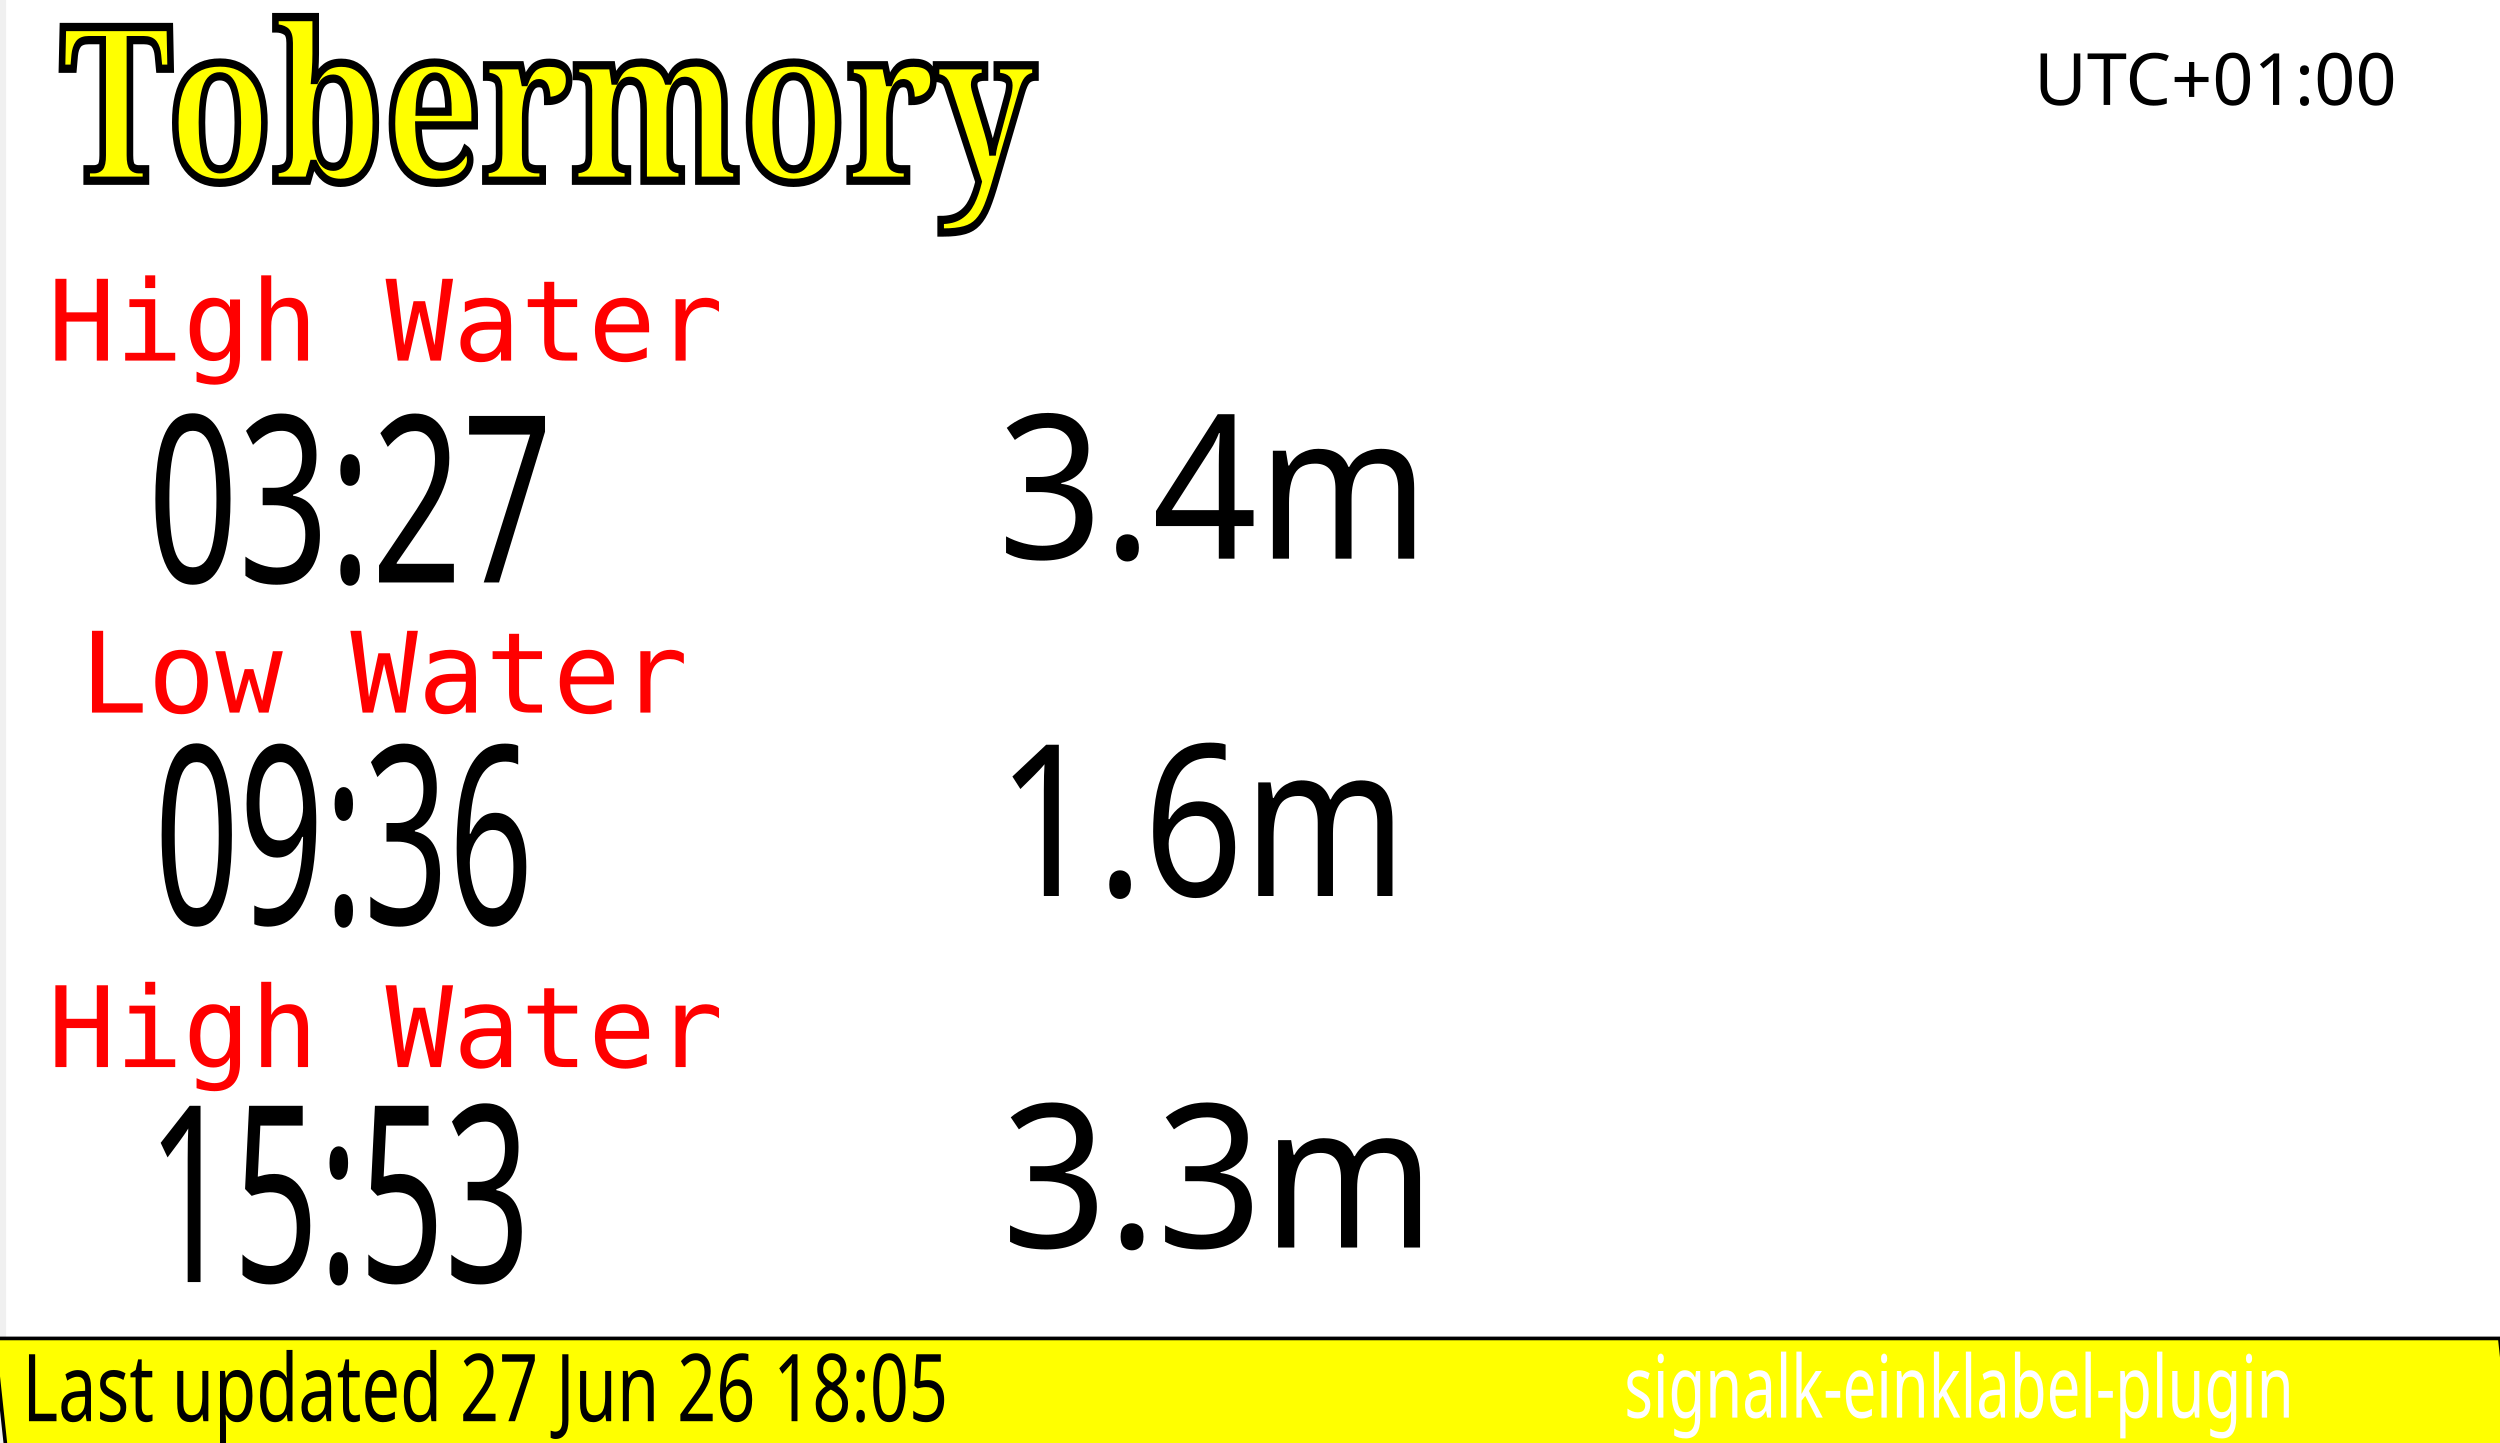
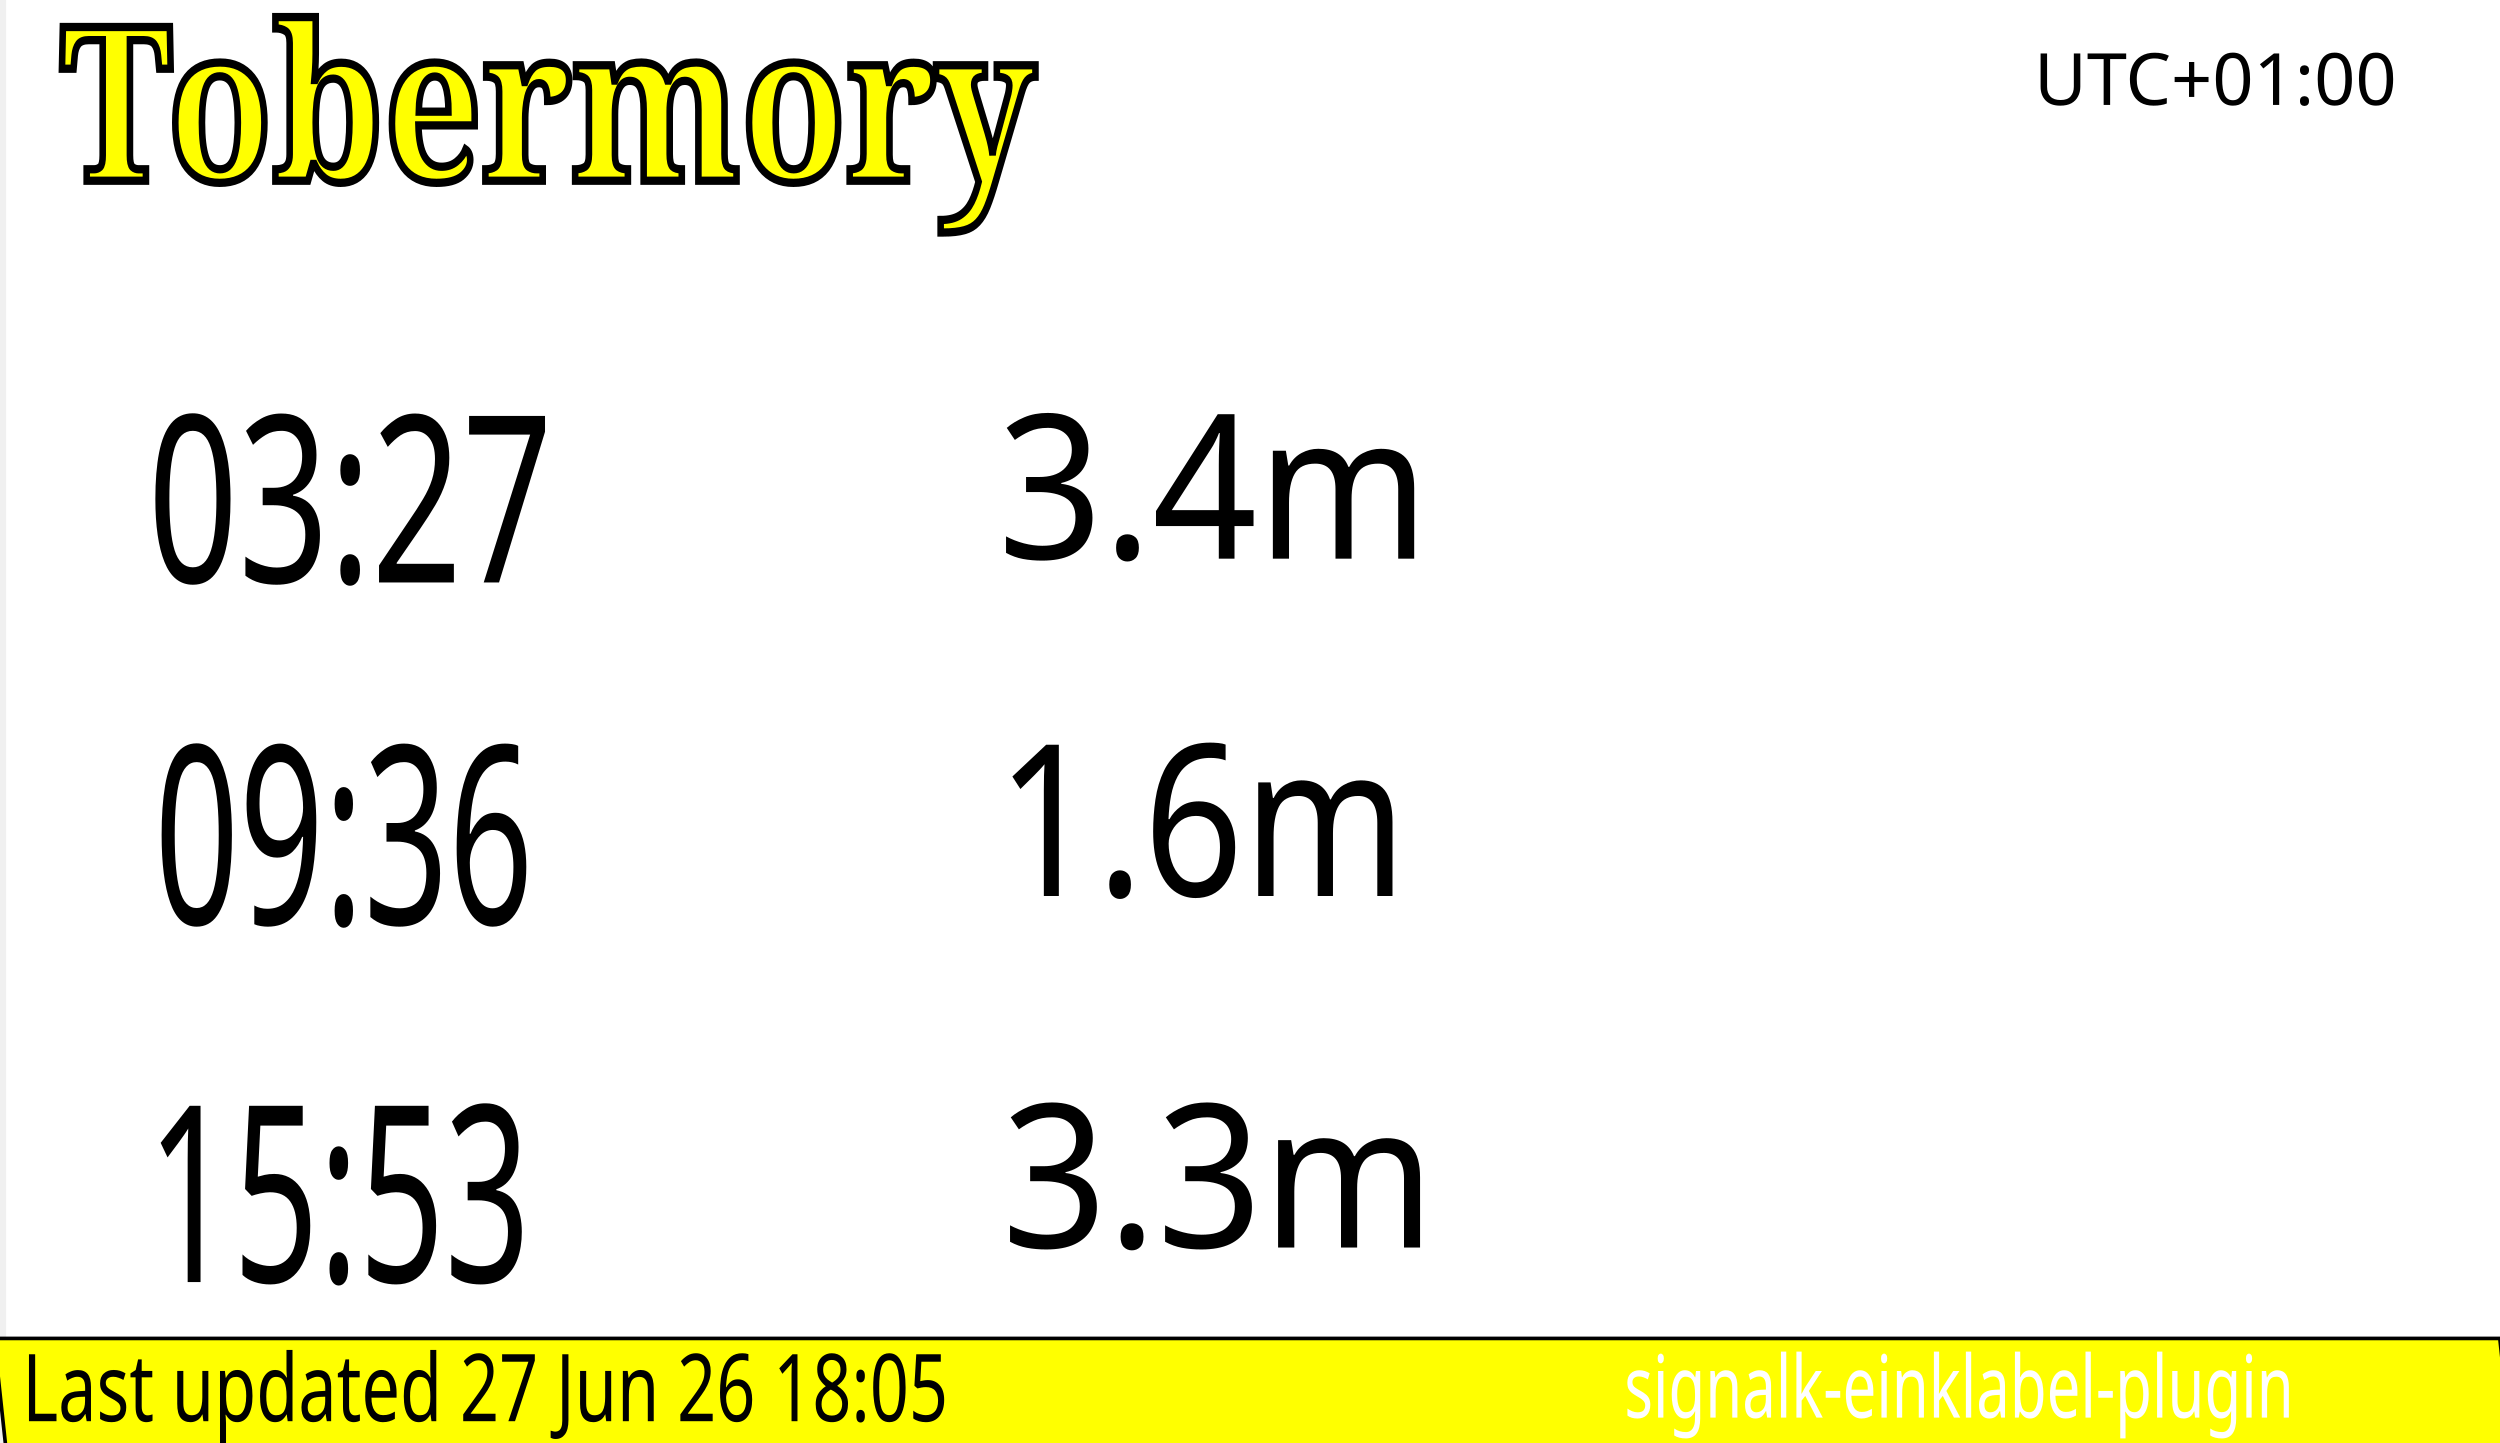
<svg xmlns="http://www.w3.org/2000/svg" width="416" height="240" viewBox="0 0 416 240" version="1.1" id="svg1">
  <defs id="defs1" />
  <rect x="1.017" y="2.0798673e-08" width="416" height="240" fill="#ffffff" id="rect1" />
  <rect style="fill:#ffff00;stroke:#000000;stroke-width:0.614" id="rect2" width="416.949" height="18.411" x="-24.929" y="-242.406" transform="matrix(1,0,-0.1068988,-0.9942699,0,0)" />
  <text id="station.name" x="11.236" y="26.852" font-size="18" font-family="serif" fill="yellow" style="font-style:normal;font-variant:normal;font-weight:bold;font-stretch:normal;font-size:32px;font-family:serif;-inkscape-font-specification:'serif, Bold';font-variant-ligatures:normal;font-variant-caps:normal;font-variant-numeric:normal;font-variant-east-asian:normal;fill:#ffff00;stroke:#000000;stroke-width:1.228;stroke-opacity:1" transform="scale(0.8927488,1.120136)">Tobermory</text>
  <text id="station.name-8" x="325.499" y="195.878" font-size="18" font-family="serif" fill="black" style="font-style:normal;font-variant:normal;font-weight:normal;font-stretch:normal;font-size:12px;font-family:sans-serif;-inkscape-font-specification:'sans-serif, Normal';font-variant-ligatures:normal;font-variant-caps:normal;font-variant-numeric:normal;font-variant-east-asian:normal;fill:#ffffff;stroke-width:2.396" transform="scale(0.8303751,1.204275)">
    <tspan id="tspan1" x="325.499" y="195.878" style="font-style:normal;font-variant:normal;font-weight:normal;font-stretch:normal;font-size:12px;font-family:sans-serif;-inkscape-font-specification:'sans-serif, Normal';font-variant-ligatures:normal;font-variant-caps:normal;font-variant-numeric:normal;font-variant-east-asian:normal;stroke-width:2.396;fill:#ffffff">signalk-einklabel-plugin</tspan>
  </text>
  <text id="station.name-8-2" x="4.348" y="201.989" font-size="18" font-family="serif" fill="black" style="font-style:normal;font-variant:normal;font-weight:normal;font-stretch:normal;font-size:13.333px;font-family:Sans;-inkscape-font-specification:'Sans, Normal';font-variant-ligatures:normal;font-variant-caps:normal;font-variant-numeric:normal;font-variant-east-asian:normal;fill:#000000;stroke-width:1.193" transform="scale(0.8541256,1.170788)">
    <tspan id="tspan3" x="4.348" y="201.989" style="stroke-width:1.193;-inkscape-font-specification:'Sans, Normal';font-family:Sans;font-weight:normal;font-style:normal;font-stretch:normal;font-variant:normal;font-size:13.333px;font-variant-ligatures:normal;font-variant-caps:normal;font-variant-numeric:normal;font-variant-east-asian:normal">Last updated 27 Jun 26 18:05</tspan>
  </text>
-   <text id="extremes.0" x="7.966" y="60" font-size="14" font-family="monospace" fill="black" style="font-style:normal;font-variant:normal;font-weight:normal;font-stretch:normal;font-size:18.667px;font-family:monospace;-inkscape-font-specification:'monospace, Normal';font-variant-ligatures:normal;font-variant-caps:normal;font-variant-numeric:normal;font-variant-east-asian:normal;fill:#ff0000">High Water</text>
-   <text id="extremes.1" x="13.353" y="118.576" font-size="14" font-family="monospace" fill="black" style="font-style:normal;font-variant:normal;font-weight:normal;font-stretch:normal;font-size:18.667px;font-family:monospace;-inkscape-font-specification:'monospace, Normal';font-variant-ligatures:normal;font-variant-caps:normal;font-variant-numeric:normal;font-variant-east-asian:normal;fill:#ff0000">Low Water</text>
-   <text id="extremes.2" x="7.966" y="177.559" font-size="14" font-family="monospace" fill="red" style="font-style:normal;font-variant:normal;font-weight:normal;font-stretch:normal;font-size:18.667px;font-family:monospace;-inkscape-font-specification:'monospace, Normal';font-variant-ligatures:normal;font-variant-caps:normal;font-variant-numeric:normal;font-variant-east-asian:normal;fill:#ff0000">High Water</text>
+   <text id="extremes.0" x="7.966" y="60" font-size="14" font-family="monospace" fill="black" style="font-style:normal;font-variant:normal;font-weight:normal;font-stretch:normal;font-size:18.667px;font-family:monospace;-inkscape-font-specification:'monospace, Normal';font-variant-ligatures:normal;font-variant-caps:normal;font-variant-numeric:normal;font-variant-east-asian:normal;fill:#ff0000" />
+   <text id="extremes.1" x="13.353" y="118.576" font-size="14" font-family="monospace" fill="black" style="font-style:normal;font-variant:normal;font-weight:normal;font-stretch:normal;font-size:18.667px;font-family:monospace;-inkscape-font-specification:'monospace, Normal';font-variant-ligatures:normal;font-variant-caps:normal;font-variant-numeric:normal;font-variant-east-asian:normal;fill:#ff0000" />
+   <text id="extremes.2" x="7.966" y="177.559" font-size="14" font-family="monospace" fill="red" style="font-style:normal;font-variant:normal;font-weight:normal;font-stretch:normal;font-size:18.667px;font-family:monospace;-inkscape-font-specification:'monospace, Normal';font-variant-ligatures:normal;font-variant-caps:normal;font-variant-numeric:normal;font-variant-east-asian:normal;fill:#ff0000" />
  <text id="environment.time.timezoneRegion" x="338.475" y="17.458" font-size="12px" font-family="sans-serif" fill="#ffff00" style="fill:#000000">UTC+01:00</text>
  <text id="extremes.2.level" x="173.65" y="199.271" font-size="14" font-family="monospace" fill="red" style="font-style:normal;font-variant:normal;font-weight:normal;font-stretch:normal;font-size:32px;font-family:sans-serif;-inkscape-font-specification:'sans-serif, Normal';font-variant-ligatures:normal;font-variant-caps:normal;font-variant-numeric:normal;font-variant-east-asian:normal;fill:#000000;stroke-width:1.441" transform="scale(0.9599309,1.041742)">
    <tspan id="tspan2-0" x="173.65" y="199.271" style="font-style:normal;font-variant:normal;font-weight:normal;font-stretch:normal;font-size:32px;font-family:sans-serif;-inkscape-font-specification:'sans-serif, Normal';font-variant-ligatures:normal;font-variant-caps:normal;font-variant-numeric:normal;font-variant-east-asian:normal;stroke-width:1.441">3.3m</tspan>
  </text>
  <text id="extremes.2.time" x="31.471" y="166.207" font-size="14" font-family="monospace" fill="red" style="font-style:normal;font-variant:normal;font-weight:normal;font-stretch:normal;font-size:32px;font-family:sans-serif;-inkscape-font-specification:'sans-serif, Normal';font-variant-ligatures:normal;font-variant-caps:normal;font-variant-numeric:normal;font-variant-east-asian:normal;fill:#000000;stroke-width:1.314" transform="scale(0.7791053,1.283524)">15:53</text>
  <text id="extremes.1.level" x="182.719" y="135.352" font-size="14" font-family="monospace" fill="red" style="font-style:normal;font-variant:normal;font-weight:normal;font-stretch:normal;font-size:32px;font-family:sans-serif;-inkscape-font-specification:'sans-serif, Normal';font-variant-ligatures:normal;font-variant-caps:normal;font-variant-numeric:normal;font-variant-east-asian:normal;fill:#000000;stroke-width:1.408" transform="scale(0.9078404,1.101515)">
    <tspan id="tspan2-1" x="182.719" y="135.352" style="font-style:normal;font-variant:normal;font-weight:normal;font-stretch:normal;font-size:32px;font-family:sans-serif;-inkscape-font-specification:'sans-serif, Normal';font-variant-ligatures:normal;font-variant-caps:normal;font-variant-numeric:normal;font-variant-east-asian:normal;stroke-width:1.408">1.6m</tspan>
  </text>
  <text id="extremes.1.time" x="33.328" y="118.547" font-size="14" font-family="monospace" fill="red" style="font-style:normal;font-variant:normal;font-weight:normal;font-stretch:normal;font-size:32px;font-family:sans-serif;-inkscape-font-specification:'sans-serif, Normal';font-variant-ligatures:normal;font-variant-caps:normal;font-variant-numeric:normal;font-variant-east-asian:normal;fill:#000000;stroke-width:1.316" transform="scale(0.7708154,1.297327)">09:36</text>
  <text id="extremes.0.time" x="29.799" y="79.89" font-size="14" font-family="monospace" fill="red" style="font-style:normal;font-variant:normal;font-weight:normal;font-stretch:normal;font-size:32px;font-family:sans-serif;-inkscape-font-specification:'sans-serif, Normal';font-variant-ligatures:normal;font-variant-caps:normal;font-variant-numeric:normal;font-variant-east-asian:normal;fill:#000000;stroke-width:1.326" transform="scale(0.8242822,1.213177)">03:27</text>
  <text id="extremes.0.time-8" x="378.112" y="79.89" font-size="14" font-family="monospace" fill="red" style="font-style:normal;font-variant:normal;font-weight:normal;font-stretch:normal;font-size:32px;font-family:sans-serif;-inkscape-font-specification:'sans-serif, Normal';font-variant-ligatures:normal;font-variant-caps:normal;font-variant-numeric:normal;font-variant-east-asian:normal;fill:#666666;stroke-width:1.326" transform="scale(0.8242822,1.213177)" />
  <text id="extremes.0.time-8-5" x="378.112" y="125.123" font-size="14" font-family="monospace" fill="red" style="font-style:normal;font-variant:normal;font-weight:normal;font-stretch:normal;font-size:32px;font-family:sans-serif;-inkscape-font-specification:'sans-serif, Normal';font-variant-ligatures:normal;font-variant-caps:normal;font-variant-numeric:normal;font-variant-east-asian:normal;fill:#666666;stroke-width:1.326" transform="scale(0.8242822,1.213177)" />
  <text id="extremes.0.time-8-9" x="378.112" y="174.468" font-size="14" font-family="monospace" fill="red" style="font-style:normal;font-variant:normal;font-weight:normal;font-stretch:normal;font-size:32px;font-family:sans-serif;-inkscape-font-specification:'sans-serif, Normal';font-variant-ligatures:normal;font-variant-caps:normal;font-variant-numeric:normal;font-variant-east-asian:normal;fill:#666666;stroke-width:1.326" transform="scale(0.8242822,1.213177)" />
  <text id="extremes.0.level" x="173.757" y="88.83" font-size="14" font-family="monospace" fill="red" style="font-style:normal;font-variant:normal;font-weight:normal;font-stretch:normal;font-size:32px;font-family:sans-serif;-inkscape-font-specification:'sans-serif, Normal';font-variant-ligatures:normal;font-variant-caps:normal;font-variant-numeric:normal;font-variant-east-asian:normal;fill:#000000;stroke-width:1.387" transform="scale(0.9555379,1.046531)">
    <tspan id="tspan2" x="173.757" y="88.83" style="font-style:normal;font-variant:normal;font-weight:normal;font-stretch:normal;font-size:32px;font-family:sans-serif;-inkscape-font-specification:'sans-serif, Normal';font-variant-ligatures:normal;font-variant-caps:normal;font-variant-numeric:normal;font-variant-east-asian:normal;stroke-width:1.387">3.4m</tspan>
  </text>
</svg>
